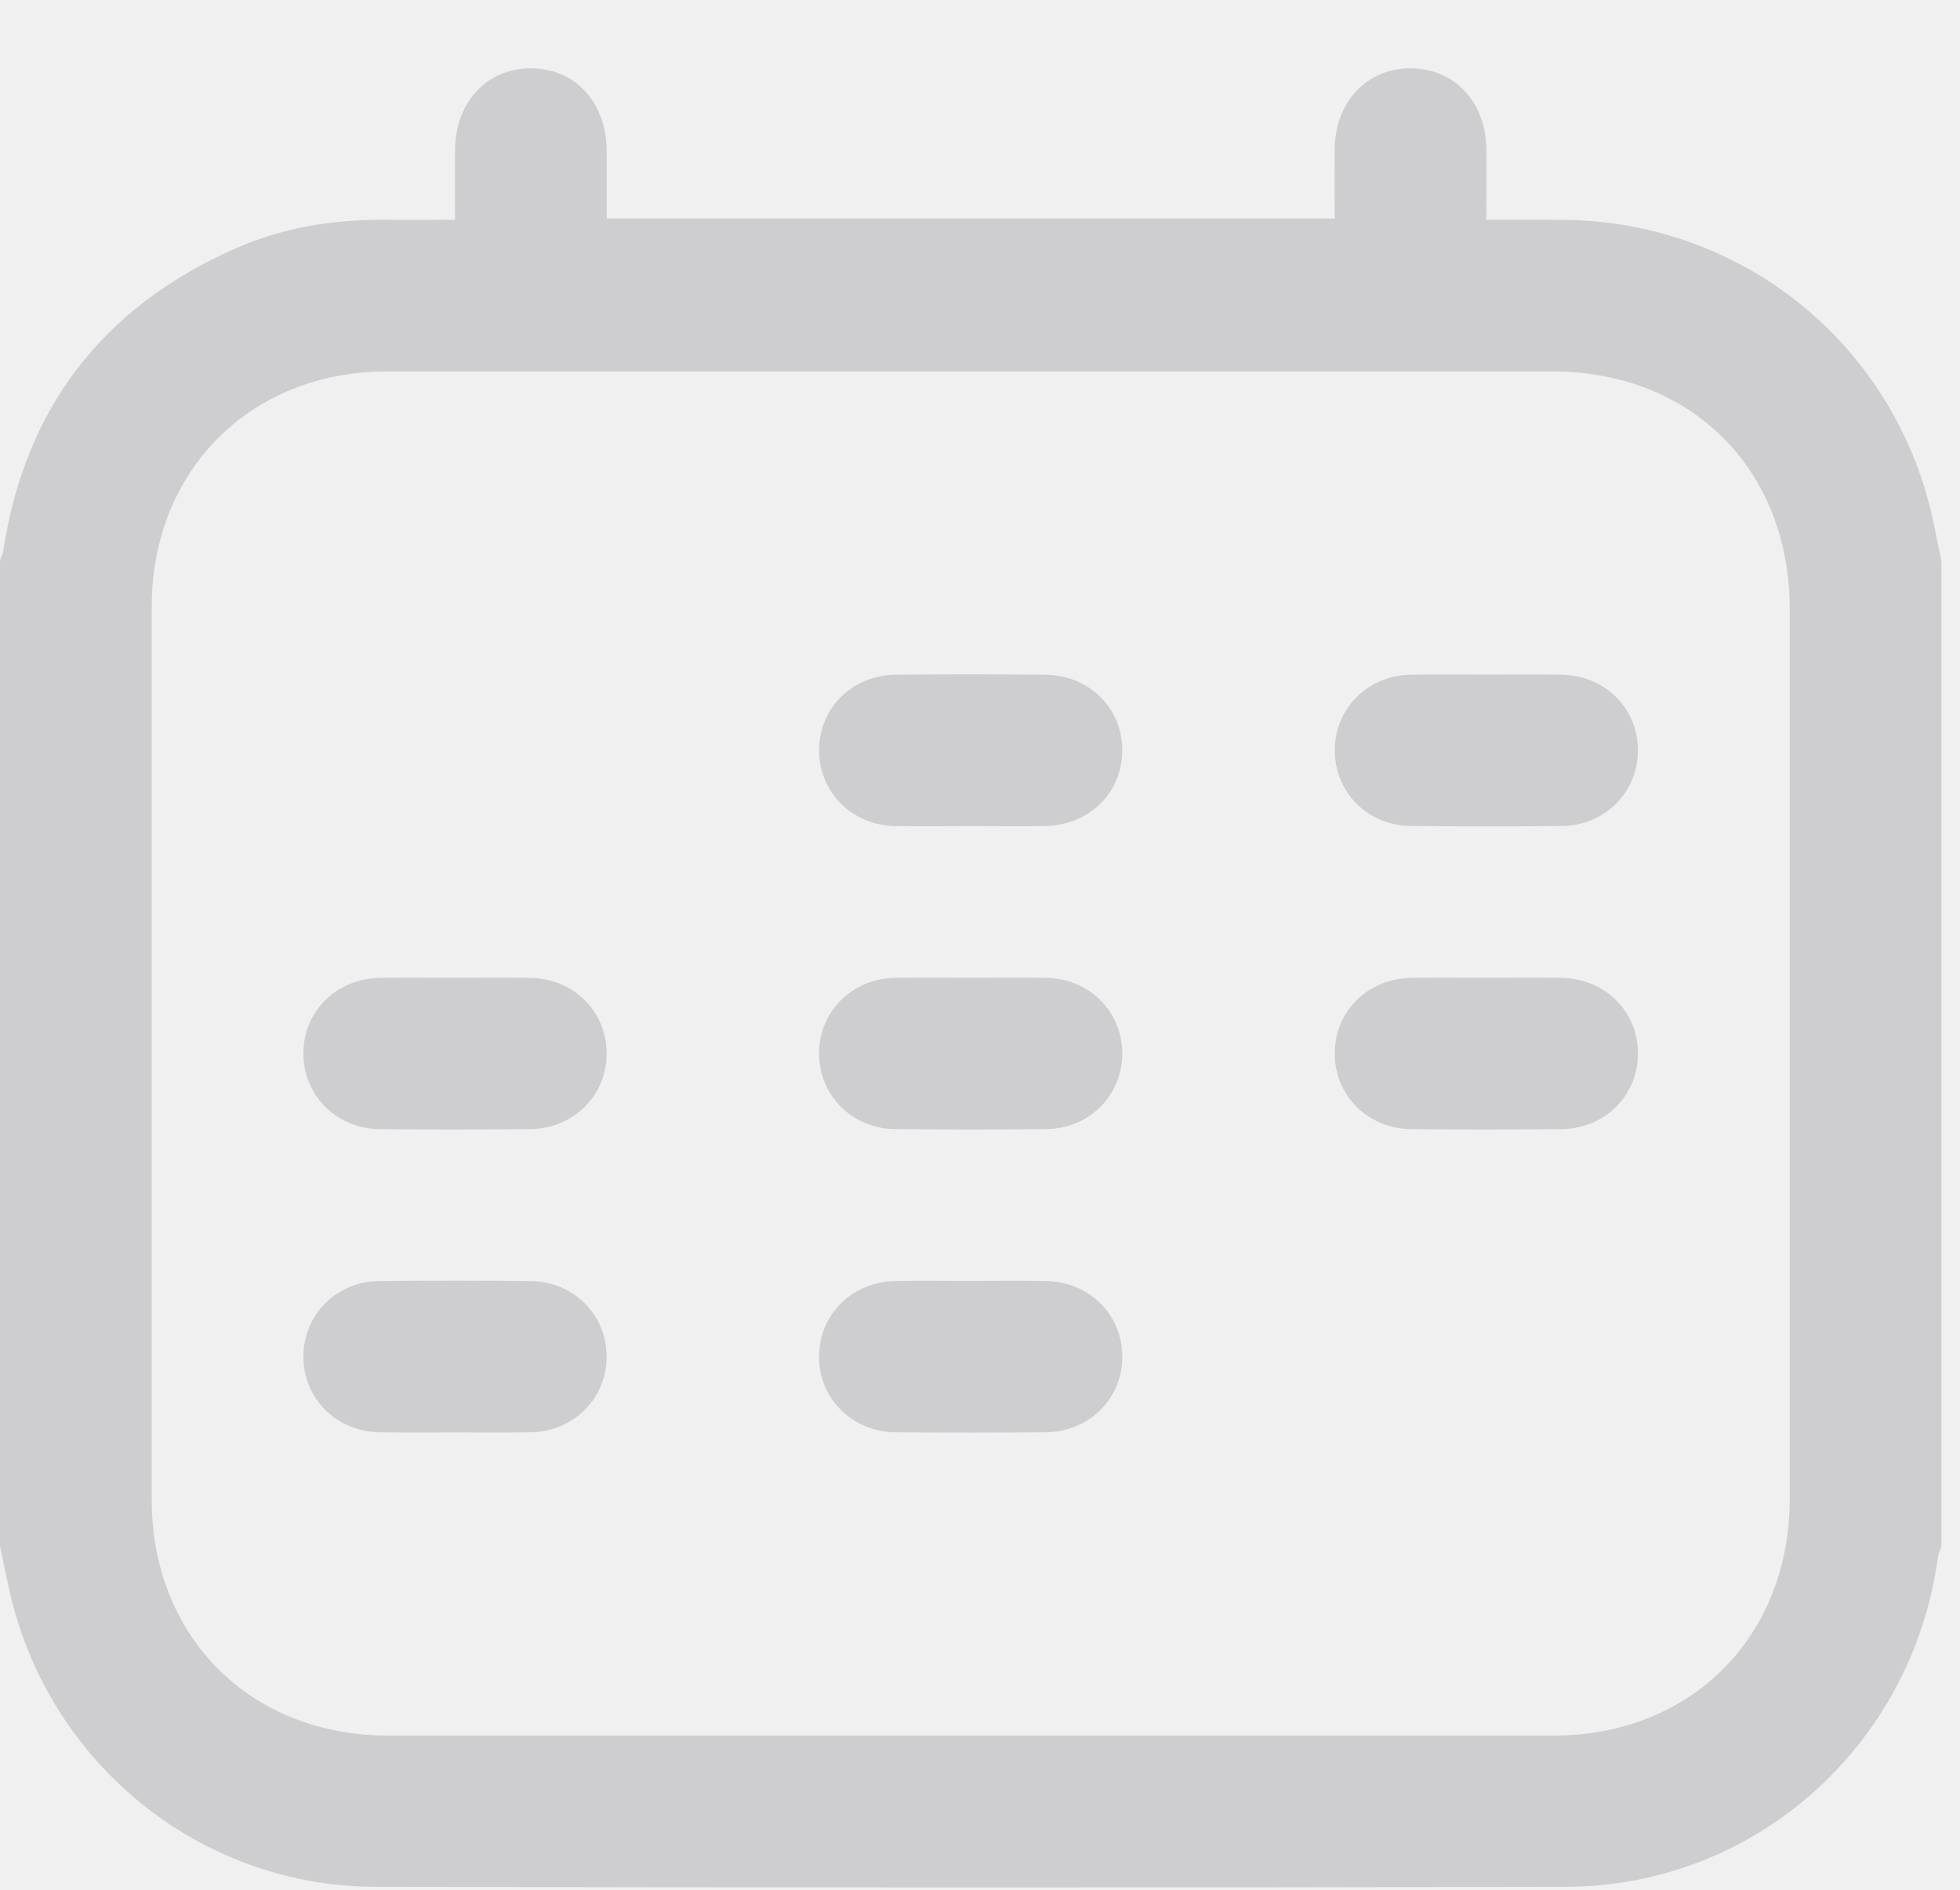
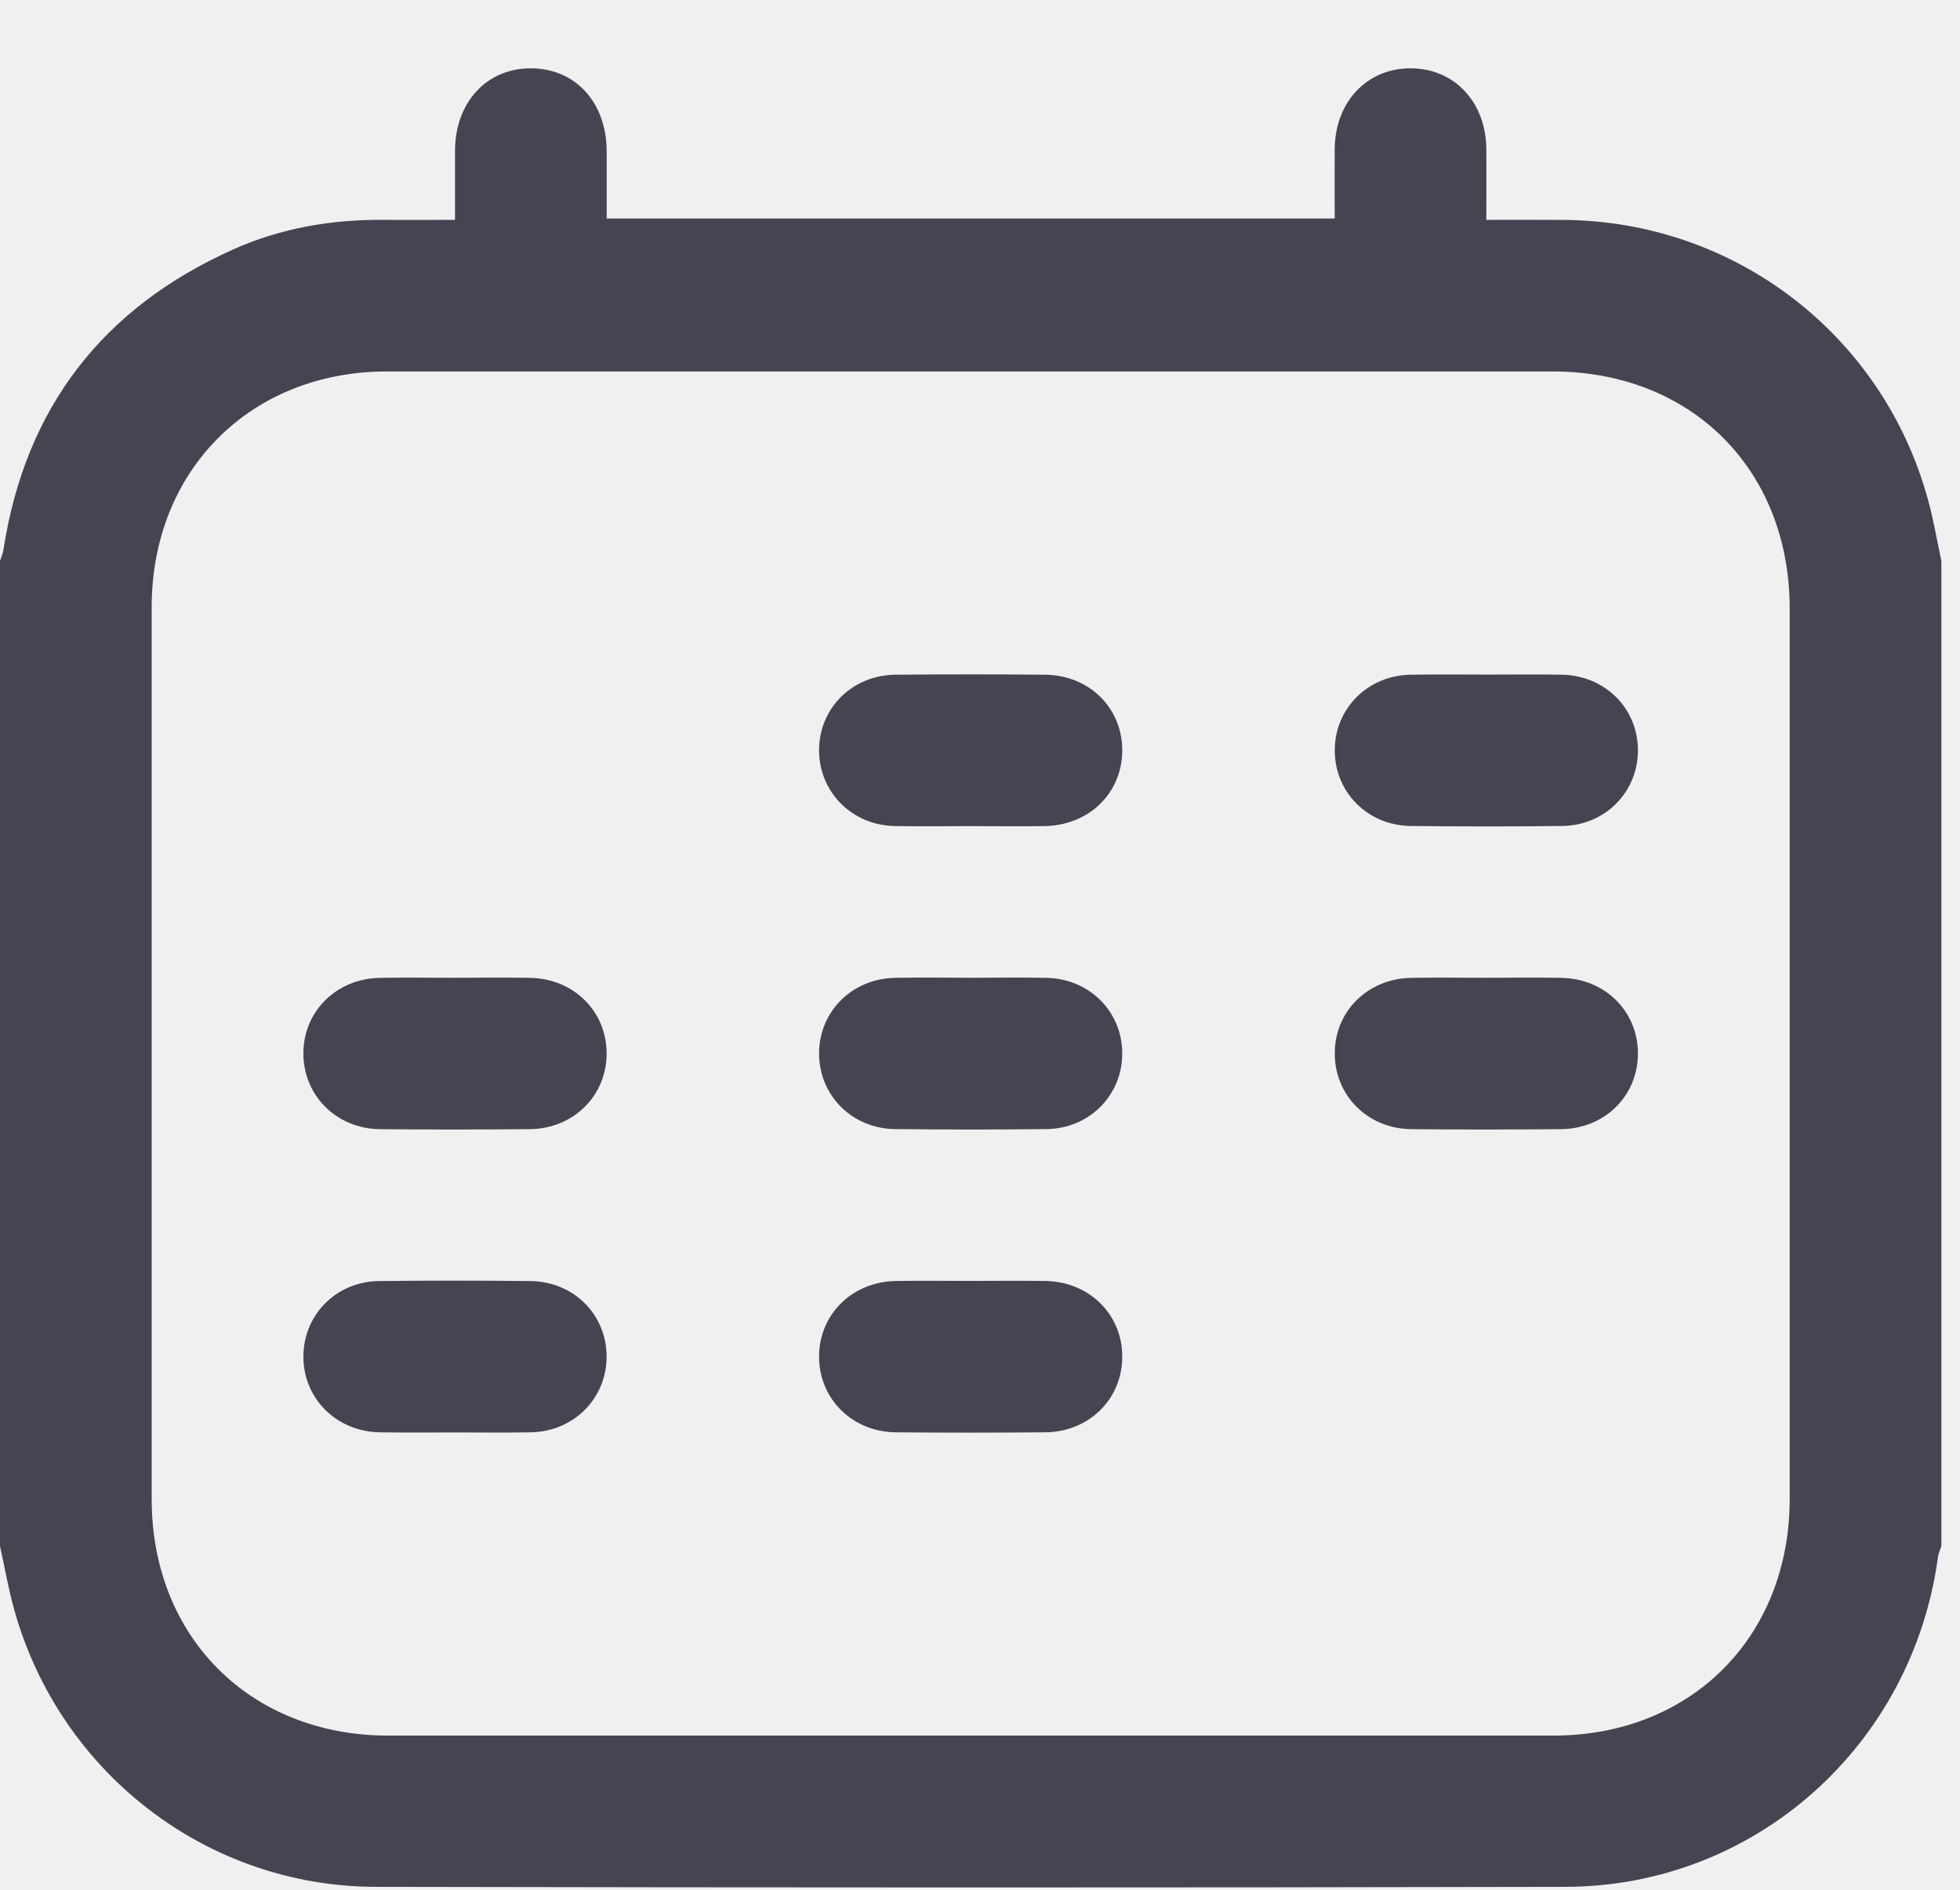
<svg xmlns="http://www.w3.org/2000/svg" width="28" height="27" viewBox="0 0 28 27" fill="none">
-   <g opacity="0.2" clip-path="url(#clip0_148_1363)">
+   <g clip-path="url(#clip0_148_1363)">
    <path fill-rule="evenodd" clip-rule="evenodd" d="M27.686 22.241C27.323 24.937 25.074 26.952 22.367 26.958C16.7 26.971 11.034 26.969 5.368 26.958C2.957 26.954 0.86 25.333 0.206 23.009C0.121 22.707 0.068 22.397 0 22.09C0 17.398 0 12.706 0 8.014C0.016 7.963 0.04 7.913 0.048 7.861C0.36 5.826 1.468 4.395 3.342 3.559C4.017 3.258 4.736 3.136 5.475 3.141C5.814 3.144 6.152 3.141 6.5 3.141C6.5 2.784 6.499 2.468 6.5 2.153C6.503 1.466 6.946 0.981 7.573 0.976C8.214 0.971 8.664 1.458 8.667 2.16C8.668 2.482 8.667 2.803 8.667 3.122C12.152 3.122 15.602 3.122 19.067 3.122C19.067 2.78 19.065 2.457 19.067 2.132C19.071 1.455 19.531 0.97 20.161 0.976C20.78 0.981 21.228 1.462 21.233 2.127C21.236 2.458 21.233 2.789 21.233 3.141C21.623 3.141 21.981 3.139 22.34 3.142C24.788 3.161 26.902 4.786 27.545 7.147C27.623 7.432 27.672 7.725 27.734 8.014C27.734 12.706 27.734 17.398 27.734 22.09C27.717 22.141 27.693 22.19 27.686 22.241ZM25.567 8.697C25.567 6.709 24.165 5.308 22.178 5.307C19.407 5.306 16.636 5.307 13.866 5.307C11.086 5.307 8.306 5.306 5.526 5.307C3.578 5.308 2.167 6.722 2.167 8.673C2.166 12.921 2.166 17.171 2.167 21.419C2.167 23.387 3.575 24.796 5.542 24.797C11.093 24.798 16.643 24.798 22.194 24.797C24.16 24.796 25.566 23.386 25.567 21.417C25.568 17.177 25.567 12.938 25.567 8.697ZM22.299 16.133C21.587 16.139 20.876 16.14 20.163 16.133C19.534 16.127 19.06 15.645 19.068 15.036C19.075 14.439 19.547 13.979 20.167 13.971C20.519 13.965 20.87 13.97 21.222 13.97C21.582 13.97 21.943 13.964 22.303 13.971C22.923 13.98 23.393 14.442 23.399 15.04C23.405 15.649 22.931 16.127 22.299 16.133ZM22.317 11.801C21.596 11.81 20.875 11.809 20.154 11.801C19.538 11.795 19.068 11.319 19.068 10.722C19.067 10.125 19.536 9.651 20.15 9.64C20.519 9.633 20.889 9.638 21.259 9.638C21.61 9.638 21.962 9.633 22.313 9.64C22.929 9.651 23.398 10.12 23.399 10.718C23.4 11.316 22.931 11.794 22.317 11.801ZM14.931 20.464C14.219 20.47 13.507 20.471 12.795 20.464C12.177 20.458 11.706 19.989 11.701 19.393C11.696 18.784 12.171 18.31 12.803 18.302C13.154 18.296 13.506 18.301 13.857 18.301C14.217 18.301 14.578 18.296 14.938 18.302C15.557 18.312 16.028 18.775 16.032 19.373C16.038 19.982 15.563 20.459 14.931 20.464ZM14.948 16.132C14.227 16.14 13.506 16.14 12.785 16.132C12.17 16.125 11.701 15.648 11.701 15.051C11.701 14.454 12.171 13.982 12.785 13.971C13.155 13.963 13.524 13.97 13.894 13.97C14.245 13.97 14.597 13.963 14.948 13.971C15.564 13.982 16.032 14.453 16.032 15.052C16.032 15.649 15.563 16.125 14.948 16.132ZM14.915 11.803C14.563 11.807 14.212 11.804 13.86 11.803C13.5 11.803 13.139 11.809 12.779 11.802C12.166 11.789 11.698 11.311 11.701 10.714C11.704 10.116 12.175 9.646 12.792 9.64C13.503 9.633 14.216 9.633 14.927 9.64C15.561 9.644 16.036 10.117 16.032 10.726C16.029 11.335 15.553 11.796 14.915 11.803ZM7.587 20.464C7.226 20.471 6.866 20.466 6.505 20.466C6.145 20.466 5.784 20.47 5.424 20.464C4.807 20.453 4.337 19.985 4.334 19.387C4.332 18.79 4.8 18.31 5.413 18.303C6.134 18.295 6.855 18.295 7.576 18.303C8.194 18.309 8.663 18.779 8.666 19.378C8.668 19.976 8.2 20.451 7.587 20.464ZM7.566 16.133C6.854 16.139 6.142 16.14 5.43 16.133C4.801 16.127 4.327 15.645 4.334 15.036C4.342 14.439 4.814 13.979 5.434 13.971C5.785 13.965 6.137 13.97 6.488 13.97C6.849 13.97 7.209 13.964 7.57 13.971C8.19 13.98 8.66 14.442 8.666 15.04C8.672 15.649 8.197 16.127 7.566 16.133Z" fill="#464451" />
  </g>
  <defs>
    <clipPath id="clip0_148_1363">
      <rect width="28" height="27" fill="white" />
    </clipPath>
  </defs>
</svg>
